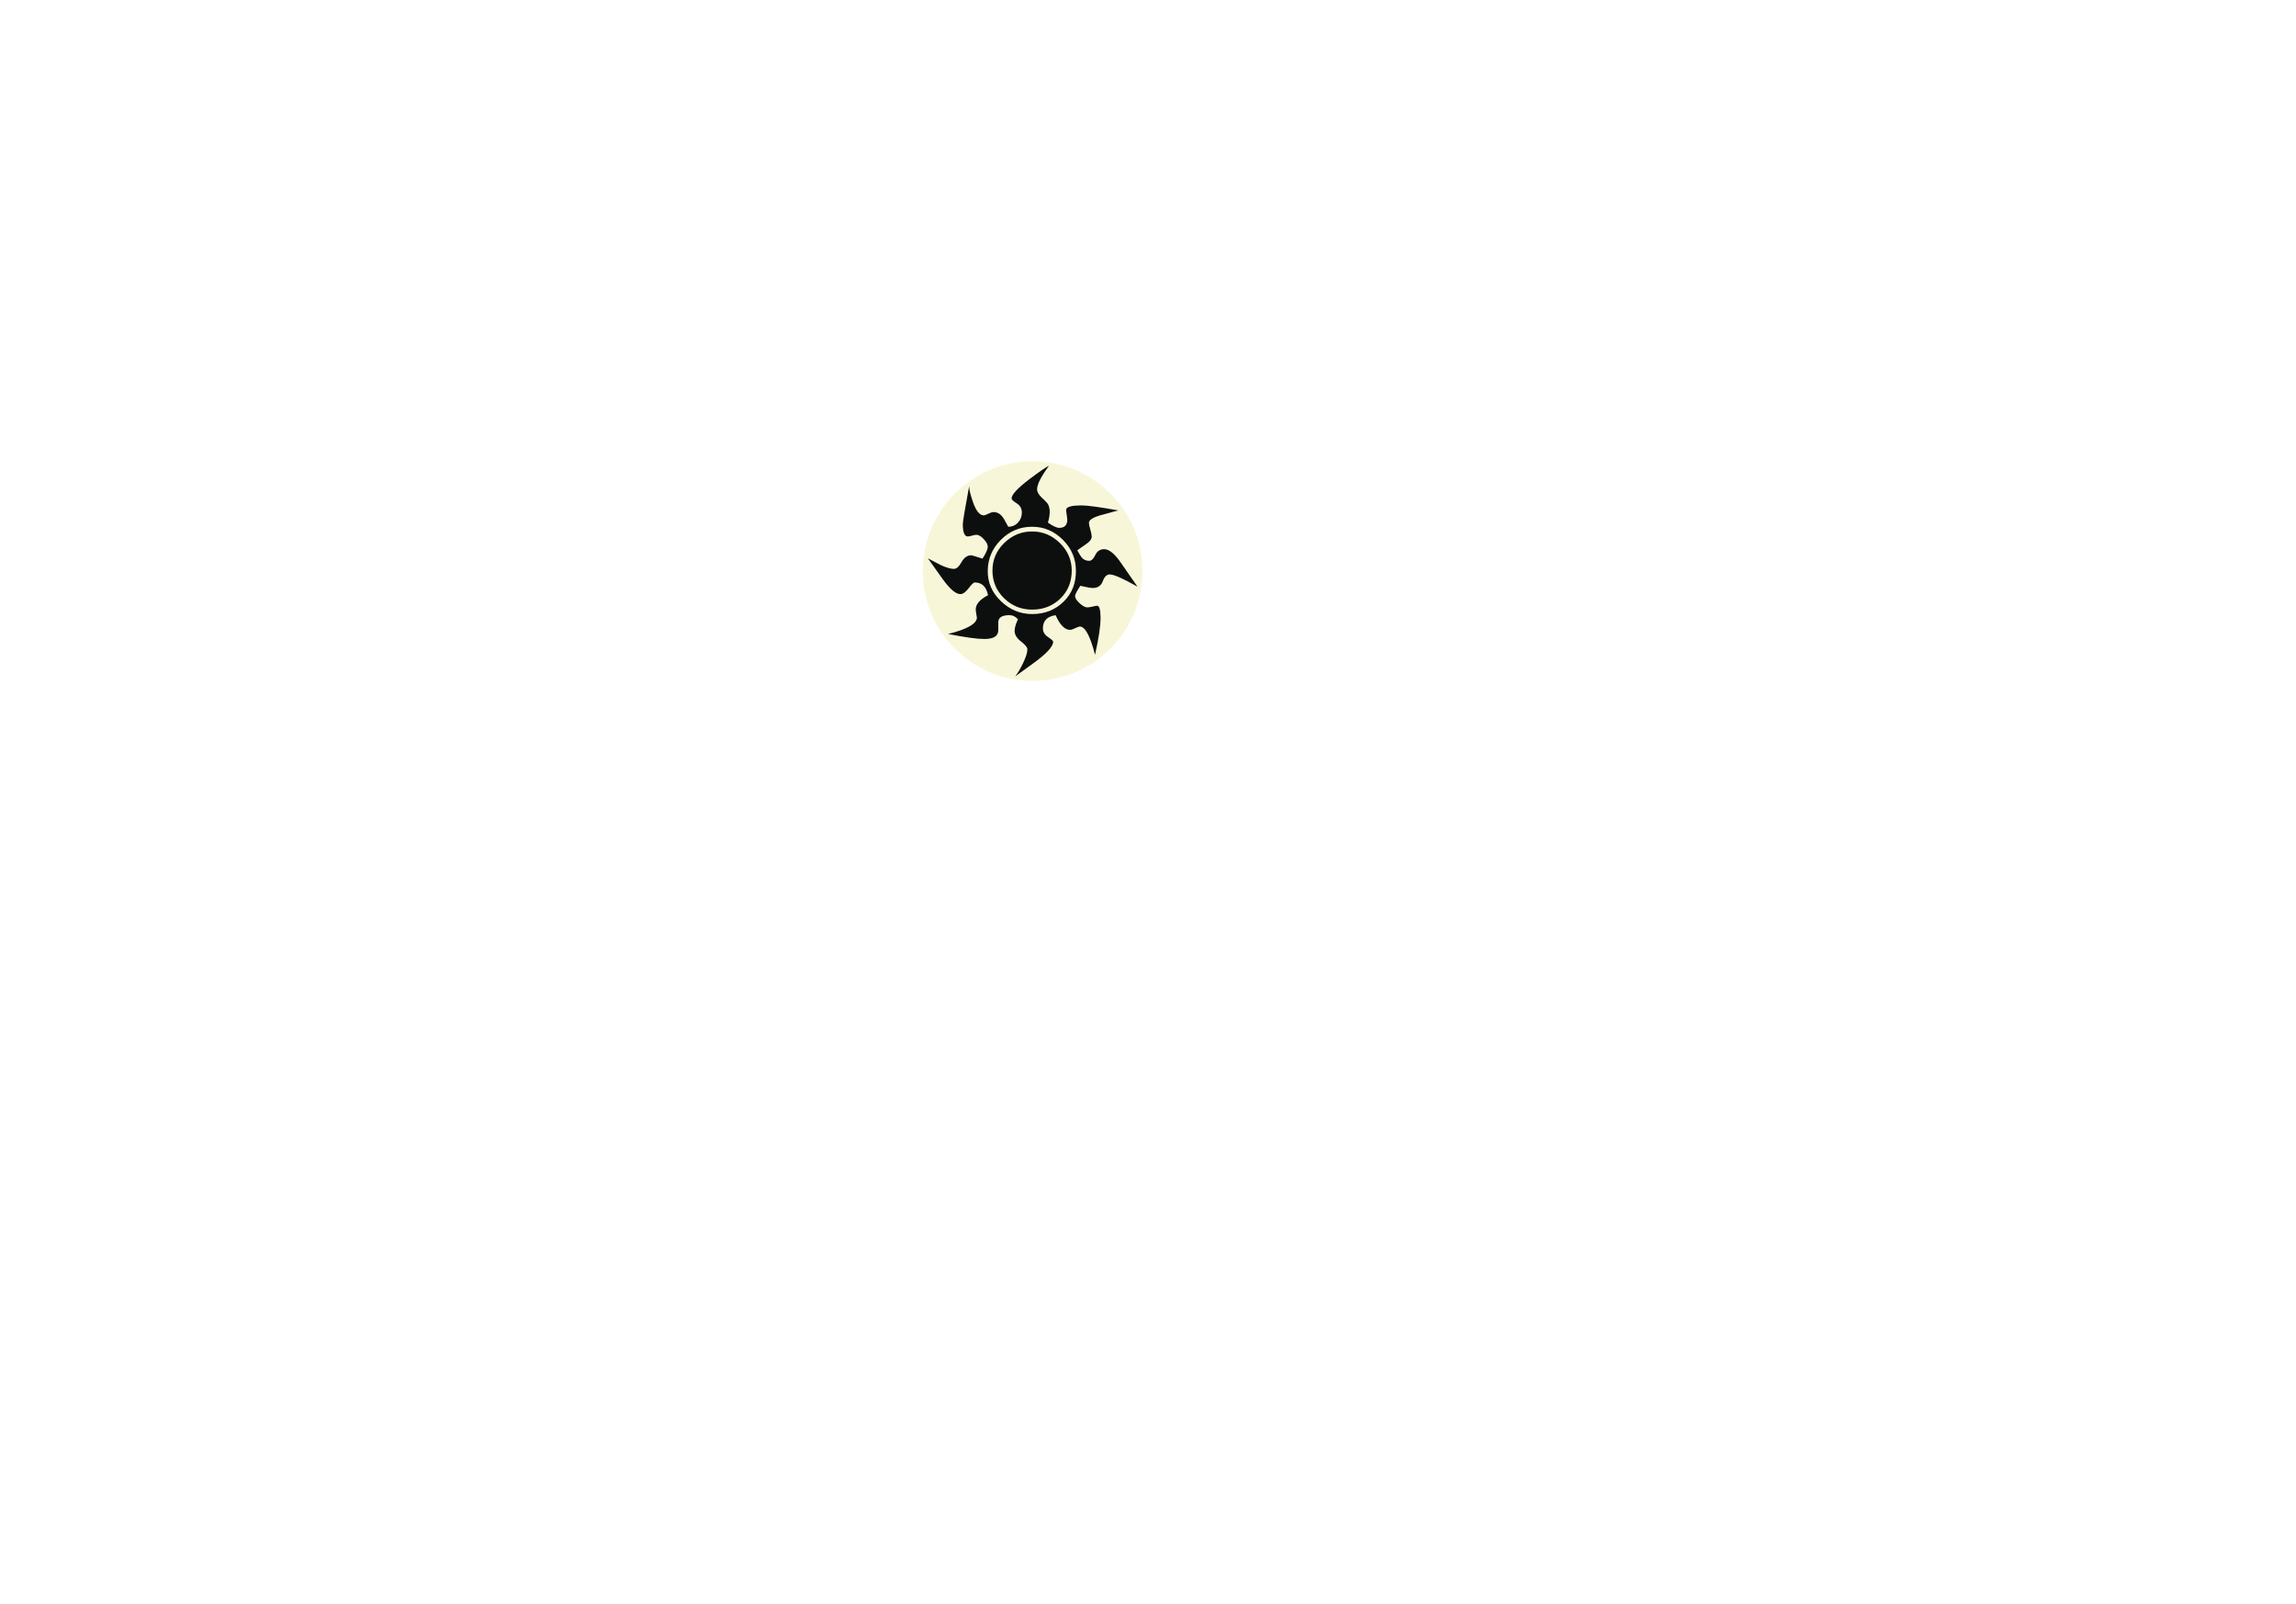
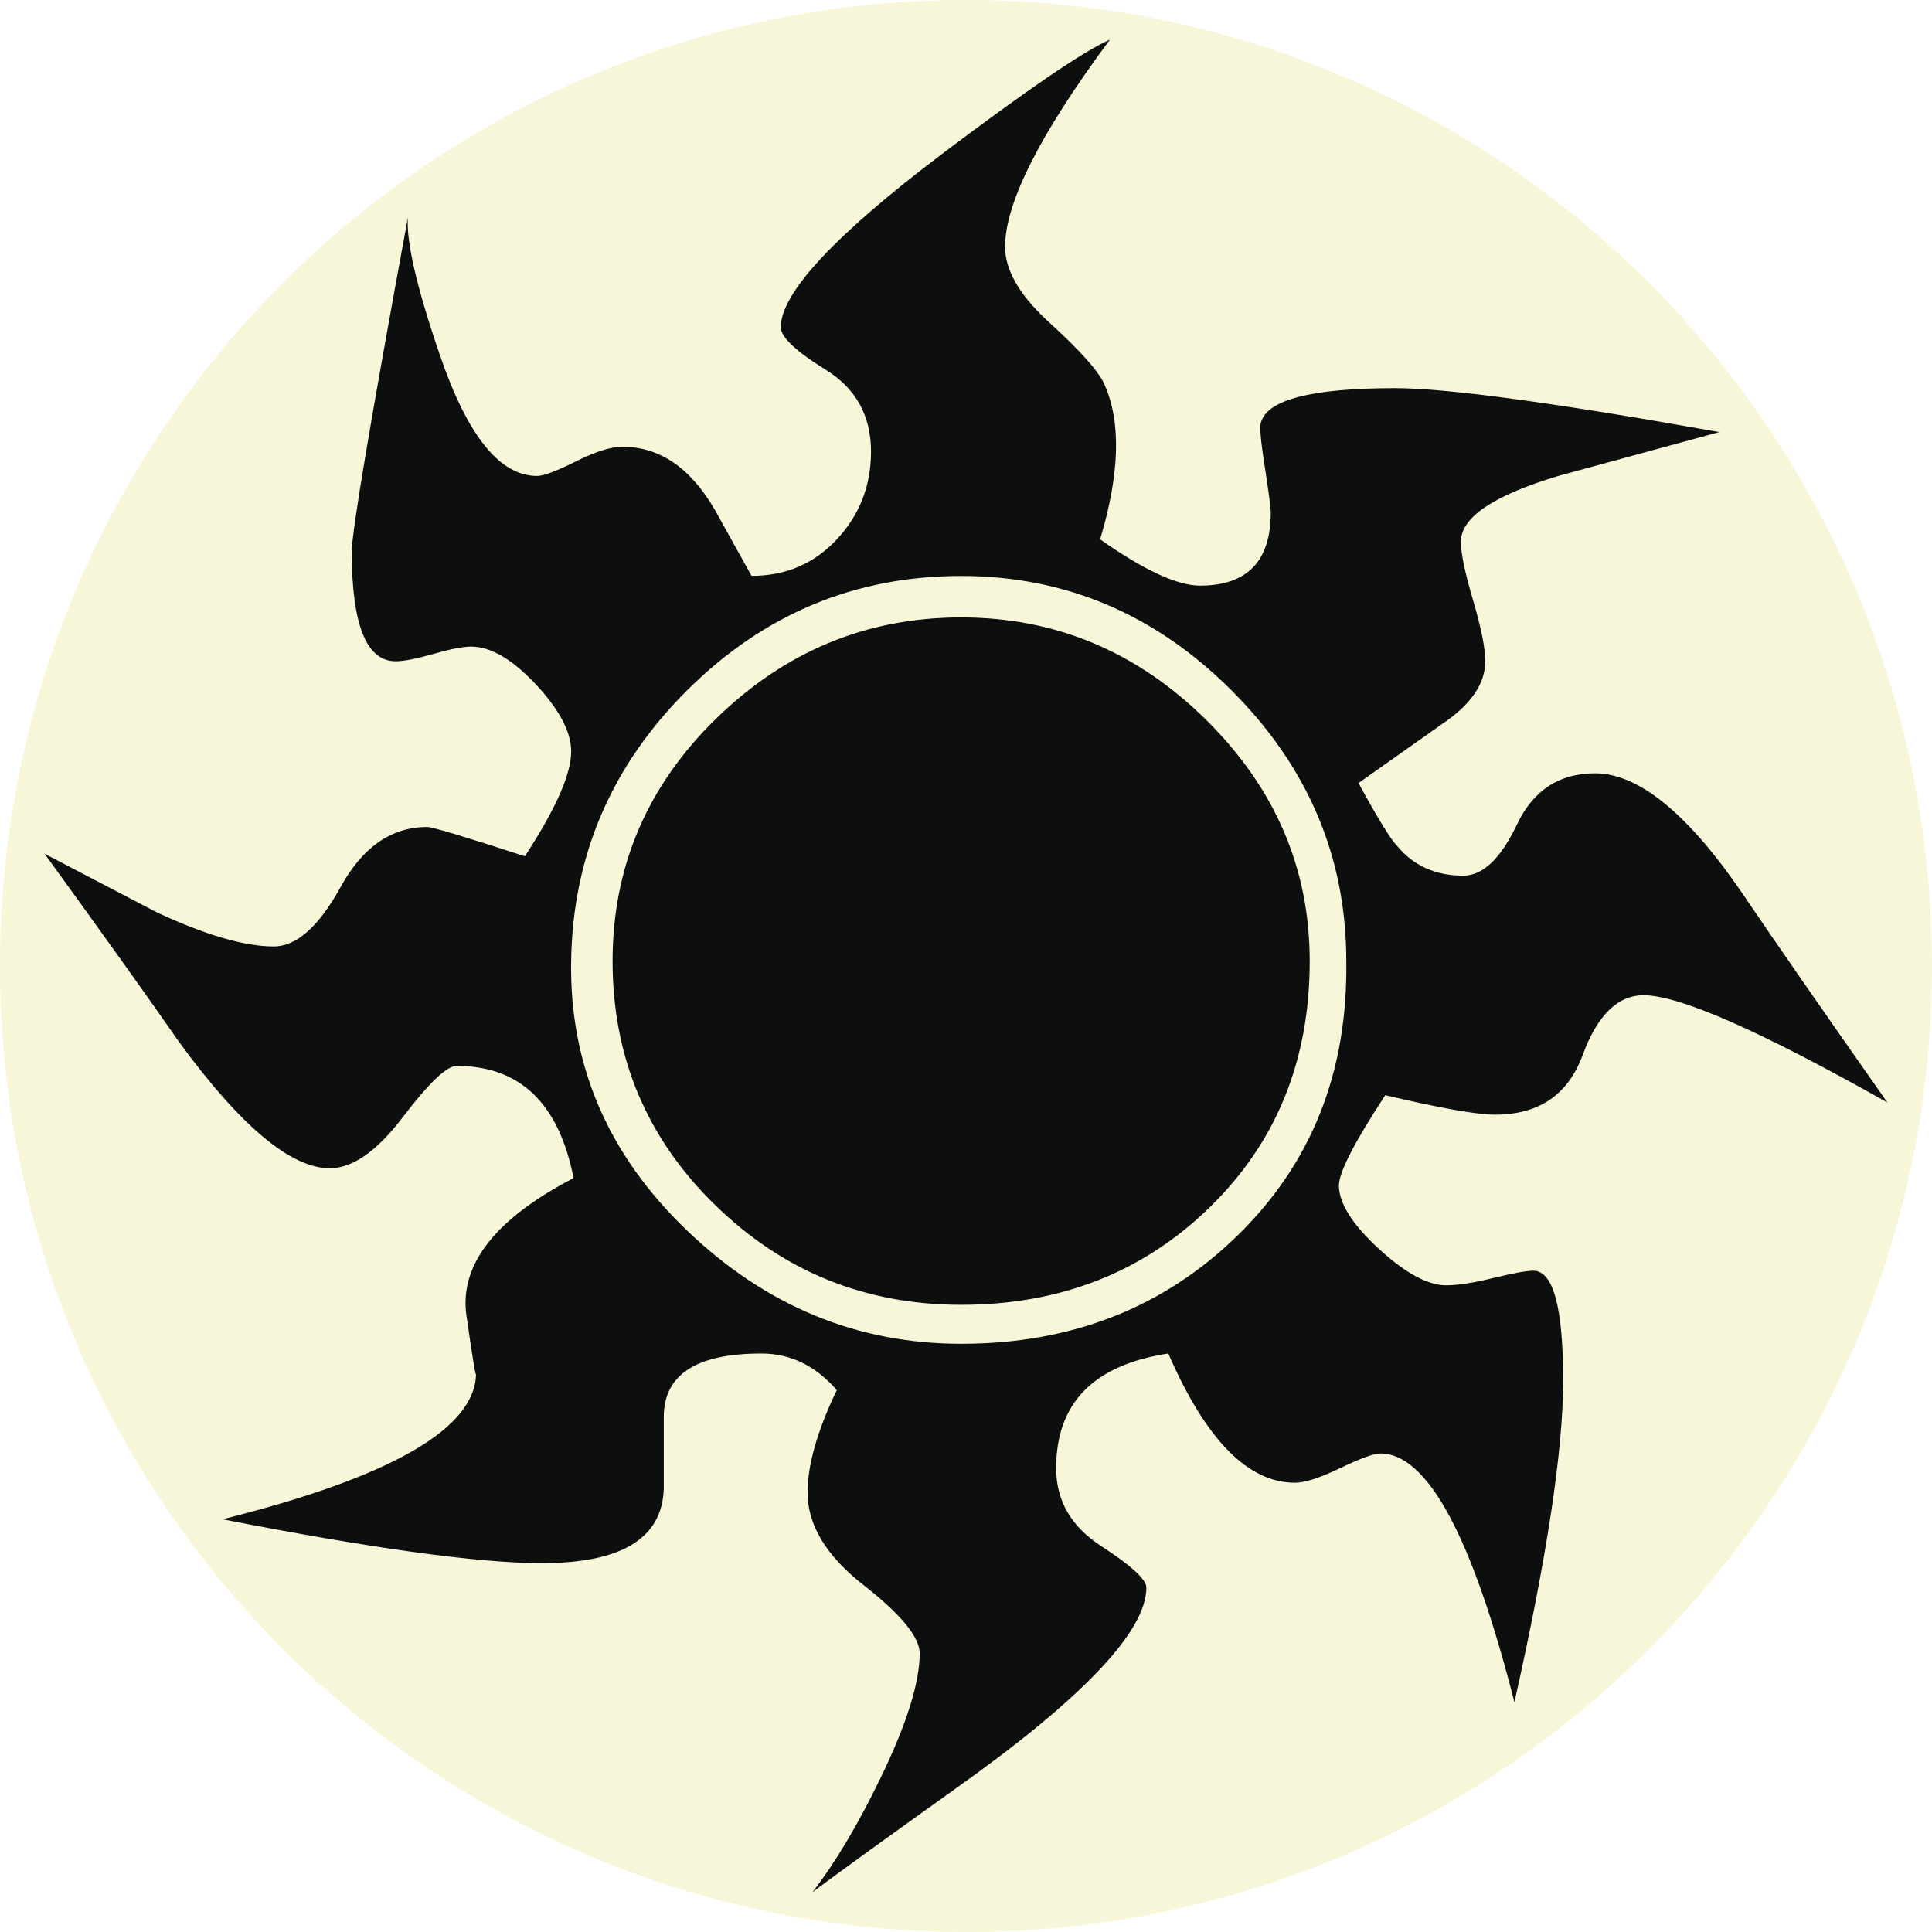
- <svg xmlns="http://www.w3.org/2000/svg" version="1.1" id="Layer_1" x="0px" y="0px" width="1045px" height="730.002px" viewBox="-945 -210.002 1045 730.002" enable-background="new -945 -210.002 1045 730.002" xml:space="preserve">
-   <g>
-     <circle fill="#F8F6D8" cx="-475" cy="50" r="50" />
-   </g>
-   <path fill="#0D0F0F" d="M-427.309,57.064c-6.561-3.699-10.768-5.551-12.617-5.551c-1.344,0-2.395,1.032-3.154,3.092  c-0.758,2.063-2.27,3.09-4.541,3.09c-0.926,0-2.818-0.336-5.678-1.008c-1.598,2.44-2.398,3.996-2.398,4.668  c0,0.926,0.689,2.016,2.064,3.281c1.375,1.262,2.535,1.891,3.482,1.891c0.602,0,1.416-0.125,2.449-0.379  c1.031-0.25,1.721-0.377,2.064-0.377c1.033,0,1.547,1.893,1.547,5.678c0,3.617-0.84,9.168-2.523,16.654  c-2.188-8.58-4.5-12.871-6.938-12.871c-0.338,0-1.031,0.252-2.082,0.76c-1.053,0.502-1.83,0.754-2.334,0.754  c-2.438,0-4.625-2.227-6.561-6.688c-3.869,0.59-5.805,2.567-5.805,5.934c0,1.684,0.777,3.027,2.336,4.035  c1.553,1.008,2.334,1.727,2.334,2.145c0,2.273-3.324,5.764-9.969,10.473c-3.531,2.523-5.973,4.289-7.316,5.297  c1.174-1.512,2.352-3.487,3.533-5.928c1.344-2.775,2.018-4.92,2.018-6.436c0-0.84-0.967-2.02-2.902-3.533  c-1.936-1.512-2.9-3.111-2.9-4.793c0-1.428,0.502-3.193,1.512-5.299c-1.094-1.262-2.395-1.895-3.91-1.895  c-3.365,0-5.045,1.096-5.045,3.28c0-1.514,0-0.379,0,3.406c0.082,2.776-2.02,4.164-6.311,4.164c-3.279,0-8.791-0.759-16.527-2.271  c8.748-2.188,13.121-4.711,13.121-7.57c0,0.336-0.168-0.672-0.504-3.028c-0.338-2.604,1.514-4.961,5.551-7.063  c-0.758-3.867-2.773-5.806-6.057-5.806c-0.504,0-1.432,0.884-2.775,2.647c-1.346,1.771-2.607,2.652-3.783,2.652  c-2.02,0-4.629-2.186-7.822-6.563c-1.516-2.184-3.83-5.424-6.941-9.715c1.934,1.012,3.869,2.02,5.805,3.031  c2.523,1.176,4.541,1.766,6.057,1.766c1.178,0,2.334-1.031,3.469-3.092c1.135-2.061,2.629-3.092,4.479-3.092  c0.254,0,1.936,0.504,5.047,1.516c1.596-2.439,2.398-4.248,2.398-5.426c0-1.01-0.611-2.166-1.83-3.471  c-1.221-1.303-2.334-1.955-3.344-1.955c-0.422,0-1.072,0.125-1.957,0.379c-0.881,0.252-1.533,0.379-1.953,0.379  c-1.516,0-2.273-1.893-2.273-5.678c0-1.01,0.969-6.77,2.904-17.285c-0.086,1.26,0.461,3.617,1.639,7.064  c1.43,4.207,3.111,6.309,5.049,6.309c0.334,0,1.008-0.252,2.018-0.758c1.008-0.504,1.807-0.754,2.396-0.754  c1.934,0,3.531,1.094,4.795,3.277l1.893,3.406c1.766,0,3.238-0.629,4.414-1.891c1.178-1.262,1.768-2.777,1.768-4.543  c0-1.85-0.777-3.26-2.334-4.227c-1.559-0.967-2.336-1.703-2.336-2.207c0-1.768,2.777-4.752,8.328-8.958  c4.457-3.363,7.359-5.34,8.707-5.93c-3.617,4.879-5.426,8.451-5.426,10.724c0,1.178,0.713,2.441,2.145,3.785  c1.766,1.598,2.775,2.734,3.027,3.406c0.84,1.938,0.756,4.586-0.252,7.949c2.271,1.6,3.994,2.396,5.174,2.396  c2.436,0,3.658-1.264,3.658-3.785c0-0.252-0.105-1.051-0.314-2.396c-0.213-1.344-0.273-2.102-0.191-2.271  c0.336-1.178,2.65-1.768,6.939-1.768c2.691,0,8.283,0.758,16.781,2.273c-1.852,0.504-4.627,1.26-8.326,2.27  c-3.365,1.01-5.049,2.145-5.049,3.406c0,0.59,0.209,1.598,0.631,3.027c0.42,1.432,0.633,2.48,0.633,3.156  c0,1.176-0.758,2.27-2.271,3.277l-4.291,3.031c1.01,1.852,1.682,2.945,2.02,3.279c0.84,1.008,1.975,1.514,3.406,1.514  c1.01,0,1.934-0.883,2.775-2.648c0.84-1.768,2.188-2.65,4.037-2.65c2.27,0,4.838,2.104,7.697,6.311  C-433.156,48.697-430.674,52.27-427.309,57.064z M-455.316,49.748c0-5.381-1.979-10.051-5.932-14.006  c-3.953-3.953-8.621-5.93-14.004-5.93c-5.469,0-10.18,1.957-14.131,5.869c-3.953,3.91-5.973,8.6-6.055,14.066  c-0.086,5.383,1.912,10.03,5.992,13.938c4.08,3.912,8.811,5.869,14.193,5.869c5.719,0,10.492-1.873,14.318-5.615  C-457.105,60.199-455.234,55.469-455.316,49.748z M-457.209,49.748c0,5.131-1.725,9.381-5.174,12.74  c-3.451,3.367-7.74,5.049-12.869,5.049c-4.963,0-9.211-1.723-12.742-5.174c-3.531-3.445-5.299-7.652-5.299-12.615  c0-4.877,1.785-9.064,5.359-12.553c3.578-3.49,7.803-5.238,12.682-5.238c4.877,0,9.104,1.766,12.68,5.301  C-458.998,40.791-457.209,44.953-457.209,49.748z" />
+ <svg xmlns="http://www.w3.org/2000/svg" width="24" height="24" viewBox="-525 0 100 100">
+   <circle fill="#F8F6D8" cx="-475" cy="50" r="50" />
+   <path fill="#0D0F0F" d="M-427.309,57.064c-6.561-3.699-10.768-5.551-12.617-5.551c-1.344,0-2.395,1.032-3.154,3.092     c-0.758,2.063-2.27,3.09-4.541,3.09c-0.926,0-2.818-0.336-5.678-1.008c-1.598,2.44-2.398,3.996-2.398,4.668     c0,0.926,0.689,2.016,2.064,3.281c1.375,1.262,2.535,1.891,3.482,1.891c0.602,0,1.416-0.125,2.449-0.379     c1.031-0.25,1.721-0.377,2.064-0.377c1.033,0,1.547,1.893,1.547,5.678c0,3.617-0.84,9.168-2.523,16.654     c-2.188-8.58-4.5-12.871-6.938-12.871c-0.338,0-1.031,0.252-2.082,0.76c-1.053,0.502-1.83,0.754-2.334,0.754     c-2.438,0-4.625-2.227-6.561-6.688c-3.869,0.59-5.805,2.567-5.805,5.934c0,1.684,0.777,3.027,2.336,4.035     c1.553,1.008,2.334,1.727,2.334,2.145c0,2.273-3.324,5.764-9.969,10.473c-3.531,2.523-5.973,4.289-7.316,5.297     c1.174-1.512,2.352-3.487,3.533-5.928c1.344-2.775,2.018-4.92,2.018-6.436c0-0.84-0.967-2.02-2.902-3.533     c-1.936-1.512-2.9-3.111-2.9-4.793c0-1.428,0.502-3.193,1.512-5.299c-1.094-1.262-2.395-1.895-3.91-1.895     c-3.365,0-5.045,1.096-5.045,3.28c0-1.514,0-0.379,0,3.406c0.082,2.776-2.02,4.164-6.311,4.164c-3.279,0-8.791-0.759-16.527-2.271     c8.748-2.188,13.121-4.711,13.121-7.57c0,0.336-0.168-0.672-0.504-3.028c-0.338-2.604,1.514-4.961,5.551-7.063     c-0.758-3.867-2.773-5.806-6.057-5.806c-0.504,0-1.432,0.884-2.775,2.647c-1.346,1.771-2.607,2.652-3.783,2.652     c-2.02,0-4.629-2.186-7.822-6.563c-1.516-2.184-3.83-5.424-6.941-9.715c1.934,1.012,3.869,2.02,5.805,3.031     c2.523,1.176,4.541,1.766,6.057,1.766c1.178,0,2.334-1.031,3.469-3.092c1.135-2.061,2.629-3.092,4.479-3.092     c0.254,0,1.936,0.504,5.047,1.516c1.596-2.439,2.398-4.248,2.398-5.426c0-1.01-0.611-2.166-1.83-3.471     c-1.221-1.303-2.334-1.955-3.344-1.955c-0.422,0-1.072,0.125-1.957,0.379c-0.881,0.252-1.533,0.379-1.953,0.379     c-1.516,0-2.273-1.893-2.273-5.678c0-1.01,0.969-6.77,2.904-17.285c-0.086,1.26,0.461,3.617,1.639,7.064     c1.43,4.207,3.111,6.309,5.049,6.309c0.334,0,1.008-0.252,2.018-0.758c1.008-0.504,1.807-0.754,2.396-0.754     c1.934,0,3.531,1.094,4.795,3.277l1.893,3.406c1.766,0,3.238-0.629,4.414-1.891c1.178-1.262,1.768-2.777,1.768-4.543     c0-1.85-0.777-3.26-2.334-4.227c-1.559-0.967-2.336-1.703-2.336-2.207c0-1.768,2.777-4.752,8.328-8.958     c4.457-3.363,7.359-5.34,8.707-5.93c-3.617,4.879-5.426,8.451-5.426,10.724c0,1.178,0.713,2.441,2.145,3.785     c1.766,1.598,2.775,2.734,3.027,3.406c0.84,1.938,0.756,4.586-0.252,7.949c2.271,1.6,3.994,2.396,5.174,2.396     c2.436,0,3.658-1.264,3.658-3.785c0-0.252-0.105-1.051-0.314-2.396c-0.213-1.344-0.273-2.102-0.191-2.271     c0.336-1.178,2.65-1.768,6.939-1.768c2.691,0,8.283,0.758,16.781,2.273c-1.852,0.504-4.627,1.26-8.326,2.27     c-3.365,1.01-5.049,2.145-5.049,3.406c0,0.59,0.209,1.598,0.631,3.027c0.42,1.432,0.633,2.48,0.633,3.156     c0,1.176-0.758,2.27-2.271,3.277l-4.291,3.031c1.01,1.852,1.682,2.945,2.02,3.279c0.84,1.008,1.975,1.514,3.406,1.514     c1.01,0,1.934-0.883,2.775-2.648c0.84-1.768,2.188-2.65,4.037-2.65c2.27,0,4.838,2.104,7.697,6.311     C-433.156,48.697-430.674,52.27-427.309,57.064z M-455.316,49.748c0-5.381-1.979-10.051-5.932-14.006     c-3.953-3.953-8.621-5.93-14.004-5.93c-5.469,0-10.18,1.957-14.131,5.869c-3.953,3.91-5.973,8.6-6.055,14.066     c-0.086,5.383,1.912,10.03,5.992,13.938c4.08,3.912,8.811,5.869,14.193,5.869c5.719,0,10.492-1.873,14.318-5.615     C-457.105,60.199-455.234,55.469-455.316,49.748z M-457.209,49.748c0,5.131-1.725,9.381-5.174,12.74     c-3.451,3.367-7.74,5.049-12.869,5.049c-4.963,0-9.211-1.723-12.742-5.174c-3.531-3.445-5.299-7.652-5.299-12.615     c0-4.877,1.785-9.064,5.359-12.553c3.578-3.49,7.803-5.238,12.682-5.238c4.877,0,9.104,1.766,12.68,5.301     C-458.998,40.791-457.209,44.953-457.209,49.748z" />
</svg>
